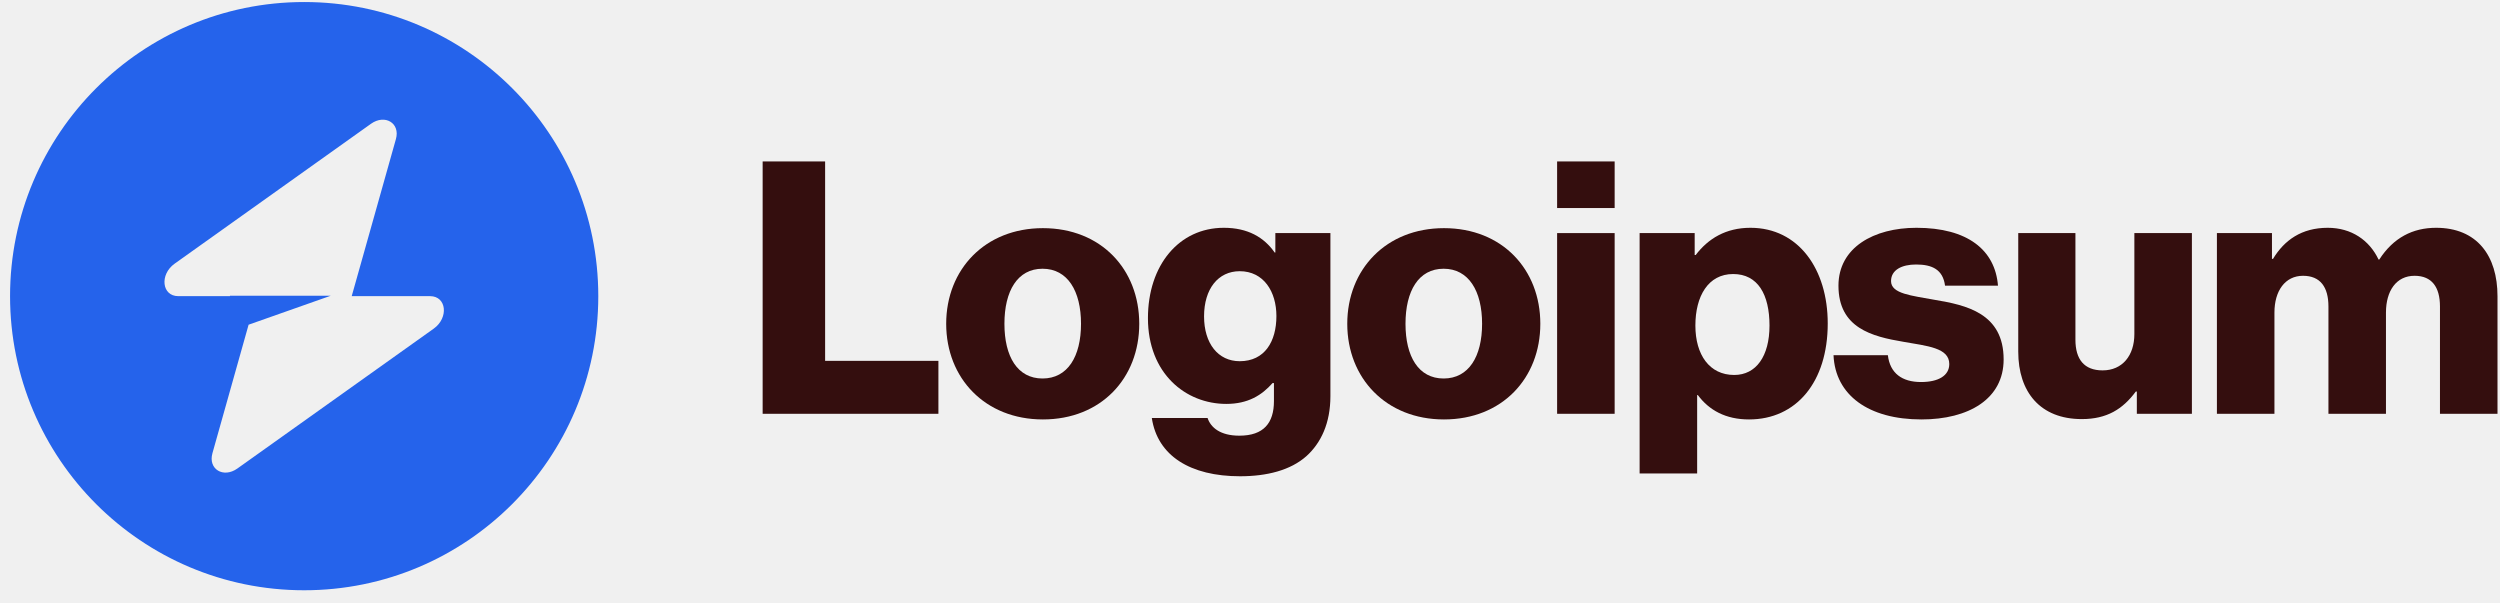
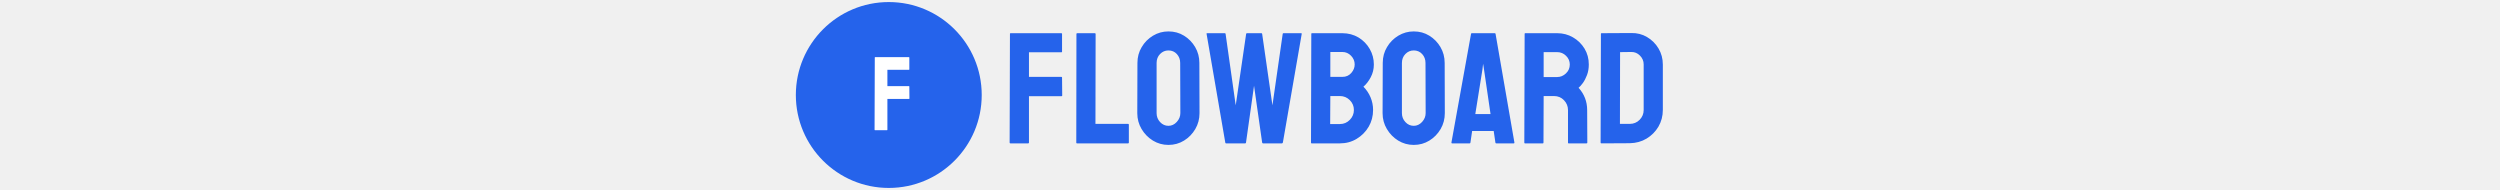
- <svg xmlns="http://www.w3.org/2000/svg" id="logo-54" width="100%" height="100%" viewBox="0 0 170 41" fill="none">
-   <path d="M51.86 28.138H63.812V24.538H56.108V10.978H51.86V28.138Z" class="cneutral" fill="#340E0E" />
-   <path d="M70.893 25.738C69.189 25.738 68.301 24.25 68.301 22.018C68.301 19.786 69.189 18.274 70.893 18.274C72.597 18.274 73.509 19.786 73.509 22.018C73.509 24.25 72.597 25.738 70.893 25.738ZM70.917 28.522C74.877 28.522 77.469 25.714 77.469 22.018C77.469 18.322 74.877 15.514 70.917 15.514C66.981 15.514 64.341 18.322 64.341 22.018C64.341 25.714 66.981 28.522 70.917 28.522Z" class="cneutral" fill="#340E0E" />
-   <path d="M84.324 32.386C86.148 32.386 87.756 31.978 88.836 31.018C89.82 30.13 90.468 28.786 90.468 26.938V15.85H86.724V17.17H86.676C85.956 16.138 84.852 15.49 83.22 15.49C80.172 15.49 78.06 18.034 78.06 21.634C78.06 25.402 80.628 27.466 83.388 27.466C84.876 27.466 85.812 26.866 86.532 26.05H86.628V27.274C86.628 28.762 85.932 29.626 84.276 29.626C82.98 29.626 82.332 29.074 82.116 28.426H78.324C78.708 30.994 80.94 32.386 84.324 32.386ZM84.3 24.562C82.836 24.562 81.876 23.362 81.876 21.514C81.876 19.642 82.836 18.442 84.3 18.442C85.932 18.442 86.796 19.834 86.796 21.49C86.796 23.218 86.004 24.562 84.3 24.562Z" class="cneutral" fill="#340E0E" />
-   <path d="M98.166 25.738C96.462 25.738 95.574 24.25 95.574 22.018C95.574 19.786 96.462 18.274 98.166 18.274C99.87 18.274 100.782 19.786 100.782 22.018C100.782 24.25 99.87 25.738 98.166 25.738ZM98.19 28.522C102.15 28.522 104.742 25.714 104.742 22.018C104.742 18.322 102.15 15.514 98.19 15.514C94.254 15.514 91.614 18.322 91.614 22.018C91.614 25.714 94.254 28.522 98.19 28.522Z" class="cneutral" fill="#340E0E" />
-   <path d="M105.884 28.138H109.796V15.85H105.884V28.138ZM105.884 14.146H109.796V10.978H105.884V14.146Z" class="cneutral" fill="#340E0E" />
-   <path d="M111.494 32.194H115.406V26.866H115.454C116.222 27.898 117.35 28.522 118.934 28.522C122.15 28.522 124.286 25.978 124.286 21.994C124.286 18.298 122.294 15.49 119.03 15.49C117.35 15.49 116.15 16.234 115.31 17.338H115.238V15.85H111.494V32.194ZM117.926 25.498C116.246 25.498 115.286 24.13 115.286 22.138C115.286 20.146 116.15 18.634 117.854 18.634C119.534 18.634 120.326 20.026 120.326 22.138C120.326 24.226 119.414 25.498 117.926 25.498Z" class="cneutral" fill="#340E0E" />
-   <path d="M130.655 28.522C133.871 28.522 136.247 27.13 136.247 24.442C136.247 21.298 133.703 20.746 131.543 20.386C129.983 20.098 128.591 19.978 128.591 19.114C128.591 18.346 129.335 17.986 130.295 17.986C131.375 17.986 132.119 18.322 132.263 19.426H135.863C135.671 17.002 133.799 15.49 130.319 15.49C127.415 15.49 125.015 16.834 125.015 19.426C125.015 22.306 127.295 22.882 129.431 23.242C131.063 23.53 132.551 23.65 132.551 24.754C132.551 25.546 131.807 25.978 130.631 25.978C129.335 25.978 128.519 25.378 128.375 24.154H124.679C124.799 26.866 127.055 28.522 130.655 28.522Z" class="cneutral" fill="#340E0E" />
-   <path d="M141.561 28.498C143.265 28.498 144.345 27.826 145.233 26.626H145.305V28.138H149.049V15.85H145.137V22.714C145.137 24.178 144.321 25.186 142.977 25.186C141.729 25.186 141.129 24.442 141.129 23.098V15.85H137.241V23.914C137.241 26.65 138.729 28.498 141.561 28.498Z" class="cneutral" fill="#340E0E" />
-   <path d="M150.75 28.138H154.662V21.25C154.662 19.786 155.382 18.754 156.606 18.754C157.782 18.754 158.334 19.522 158.334 20.842V28.138H162.246V21.25C162.246 19.786 162.942 18.754 164.19 18.754C165.366 18.754 165.918 19.522 165.918 20.842V28.138H169.83V20.146C169.83 17.386 168.438 15.49 165.654 15.49C164.07 15.49 162.75 16.162 161.79 17.65H161.742C161.118 16.33 159.894 15.49 158.286 15.49C156.51 15.49 155.334 16.33 154.566 17.602H154.494V15.85H150.75V28.138Z" class="cneutral" fill="#340E0E" />
-   <path fill-rule="evenodd" clip-rule="evenodd" d="M20.684 40.138C31.73 40.138 40.684 31.184 40.684 20.138C40.684 9.092 31.73 0.138 20.684 0.138C9.638 0.138 0.684 9.092 0.684 20.138C0.684 31.184 9.638 40.138 20.684 40.138ZM26.923 9.455C27.227 8.376 26.18 7.738 25.224 8.419L11.877 17.928C10.84 18.666 11.003 20.138 12.122 20.138L15.637 20.138V20.111H22.487L16.905 22.08L14.445 30.821C14.141 31.9 15.188 32.538 16.144 31.857L29.491 22.349C30.528 21.61 30.365 20.138 29.246 20.138L23.916 20.138L26.923 9.455Z" class="ccustom" fill="#2563EB" />
+ <svg xmlns="http://www.w3.org/2000/svg" version="1.1" width="1500" height="114" viewBox="0 0 1500 114">
+   <svg xml:space="preserve" width="1500" height="114" data-version="2" data-id="lg_2JdtWYpp9mbTIDDFV3" viewBox="0 0 556 114" x="0" y="0">
+     <rect width="100%" height="100%" fill="transparent" />
+     <path fill="#2563eb" d="M61.27 1.236a55.764 55.764 0 1 0 0 111.528 55.764 55.764 0 1 0 0-111.528" />
+     <rect width="420" height="107.35" x="-210" y="-53.675" fill="none" rx="0" ry="0" transform="translate(340.03 56.18)" />
+     <path fill="#2563eb" d="M144.92 86.02h-10.67q-.47 0-.47-.47l.19-65.26q0-.37.37-.37h30.43q.46 0 .46.37V31q0 .37-.37.37h-19.48v14.76h19.48q.37 0 .37.46l.1 10.76q0 .37-.47.37h-19.48v27.83q0 .47-.46.47m59.93 0h-30.71q-.37 0-.37-.47l.09-65.17q0-.46.47-.46h10.57q.47 0 .47.46l-.1 53.95h19.58q.46 0 .46.46v10.76q0 .47-.46.47m24.21.93q-5.05 0-9.32-2.6-4.22-2.6-6.8-6.94-2.57-4.33-2.57-9.53l.09-30.1q0-5.29 2.55-9.51 2.51-4.27 6.77-6.85 4.27-2.57 9.28-2.57 5.2 0 9.33 2.55 4.17 2.55 6.7 6.84t2.53 9.54l.09 30.1q0 5.2-2.51 9.51-2.55 4.36-6.77 6.96t-9.37 2.6m0-11.46q2.88 0 5.01-2.34 2.14-2.35 2.14-5.27l-.1-30.1q0-3.16-1.99-5.34-2-2.18-5.06-2.18-2.92 0-5.01 2.14-2.09 2.13-2.09 5.38v30.1q0 3.11 2.09 5.36t5.01 2.25m46.07 10.53h-11.5q-.42 0-.46-.47l-11.23-65.26q-.09-.37.28-.37h10.67q.37 0 .46.37l6.08 42.91 6.26-42.91q.09-.37.56-.37h8.58q.37 0 .46.37l6.17 42.91 6.17-42.91q.09-.37.47-.37h10.57q.47 0 .37.37l-11.32 65.26q-.04.19-.27.33l-.19.14h-11.5q-.28 0-.47-.47l-4.87-34.09-4.82 34.09q-.05.47-.47.47m56.86 0h-17.02q-.37 0-.37-.47l.18-65.26q0-.37.38-.37h18.27q5.34 0 9.7 2.59 4.26 2.6 6.72 6.89t2.46 9.3q0 4.09-1.85 7.61-1.86 3.53-4.41 5.71 2.74 2.73 4.27 6.35t1.53 7.61q0 5.52-2.65 10.07-2.69 4.54-7.19 7.25-4.5 2.72-10.02 2.72m1.44-54.83h-7.23v14.94h7.23q3.3 0 5.34-2.35 2.04-2.34 2.04-5.08 0-3.01-2.18-5.26t-5.2-2.25m-1.44 26.44h-5.79l-.1 16.79h5.89q3.44 0 5.89-2.5 2.46-2.51 2.46-5.94t-2.46-5.89q-2.45-2.46-5.89-2.46m44.26 29.32q-5.06 0-9.33-2.6-4.22-2.6-6.79-6.94-2.58-4.33-2.58-9.53l.1-30.1q0-5.29 2.55-9.51 2.5-4.27 6.77-6.85 4.27-2.57 9.28-2.57 5.19 0 9.32 2.55 4.18 2.55 6.7 6.84 2.53 4.29 2.53 9.54l.09 30.1q0 5.2-2.5 9.51-2.55 4.36-6.77 6.96t-9.37 2.6m0-11.46q2.87 0 5.01-2.34 2.13-2.35 2.13-5.27l-.09-30.1q0-3.16-2-5.34-1.99-2.18-5.05-2.18-2.93 0-5.01 2.14-2.09 2.13-2.09 5.38v30.1q0 3.11 2.09 5.36 2.08 2.25 5.01 2.25m22.6 10.06 11.78-65.26q.09-.37.46-.37h13.78q.37 0 .46.37l11.32 65.26q.05.47-.37.47h-10.53q-.46 0-.51-.47l-1.02-6.95h-12.94l-1.02 6.95q-.05.47-.47.47h-10.57q-.37 0-.37-.47m23.47-17.11-3.9-26.67-.55-3.53-.42 3.53-4.27 26.67zm31.4 17.58h-10.76q-.37 0-.37-.47l.19-65.26q0-.37.37-.37h19.2q5.15 0 9.46 2.5 4.32 2.51 6.89 6.73 2.58 4.22 2.58 9.55 0 3.48-1.07 6.31t-2.48 4.78q-1.42 1.95-2.58 2.88 5.15 5.7 5.15 13.4l.09 19.48q0 .47-.46.47h-10.76q-.37 0-.37-.28V66.07q0-3.43-2.41-5.94-2.42-2.5-5.94-2.5h-6.26l-.1 27.92q0 .47-.37.47m8.63-54.74h-8.16v14.94h8.16q2.92 0 5.22-2.18t2.3-5.34q0-3.01-2.23-5.21-2.23-2.21-5.29-2.21m43.5 54.65-17.02.09q-.47 0-.47-.47l.19-65.26q0-.37.37-.37l17.77-.1q5.28-.13 9.55 2.42 4.32 2.55 6.89 6.88 2.57 4.34 2.57 9.58v27.28q0 5.47-2.64 10.02-2.69 4.5-7.14 7.17-4.46 2.66-10.07 2.76m.84-54.74-6.64.09-.09 43.05h5.89q3.53 0 5.94-2.46t2.41-5.89V38.61q0-3.01-2.23-5.26-2.22-2.25-5.28-2.16" />
+     <rect width="28" height="71.19" x="-14" y="-35.595" fill="none" rx="0" ry="0" transform="translate(62.17 57.02)" />
+     <path fill="#fff" d="M60.13 78.13h-7.08q-.31 0-.31-.31l.13-43.28q0-.25.24-.25h20.18q.31 0 .31.25v7.1q0 .25-.24.25H60.44v9.78h12.92q.24 0 .24.31l.06 7.14q0 .24-.3.24H60.44v18.46q0 .31-.31.31" paint-order="stroke" />
+   </svg>
</svg>
